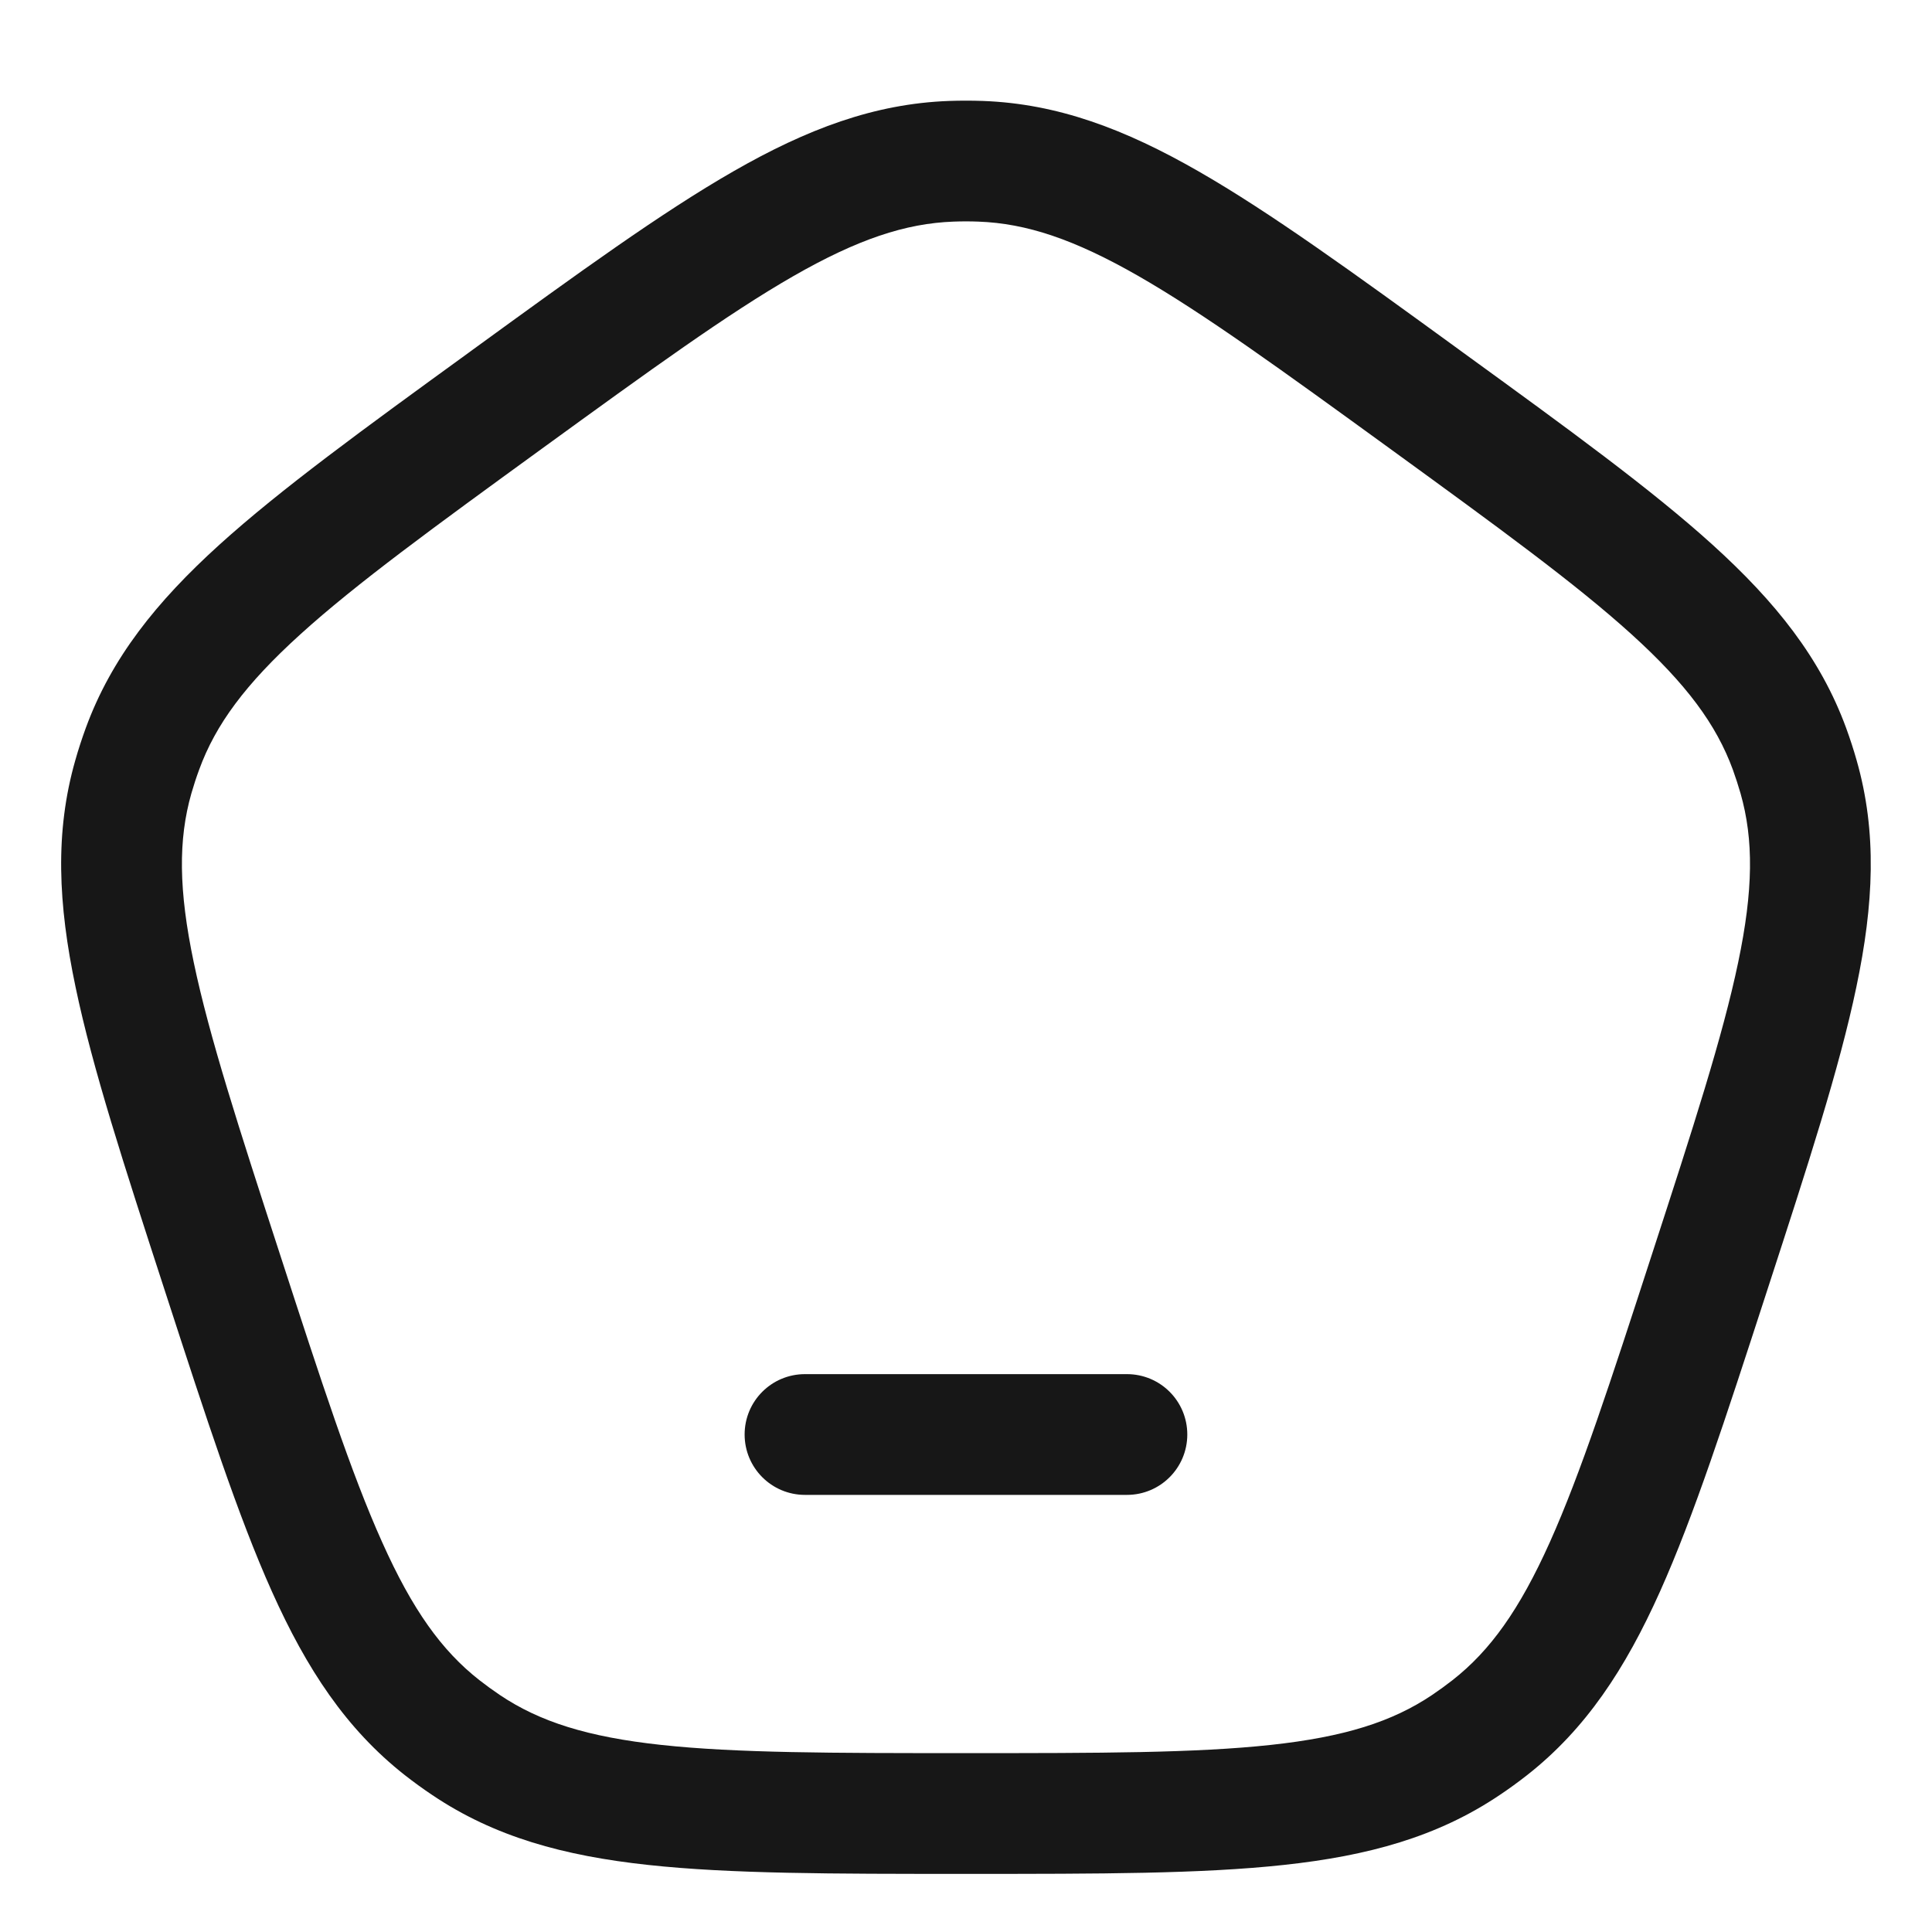
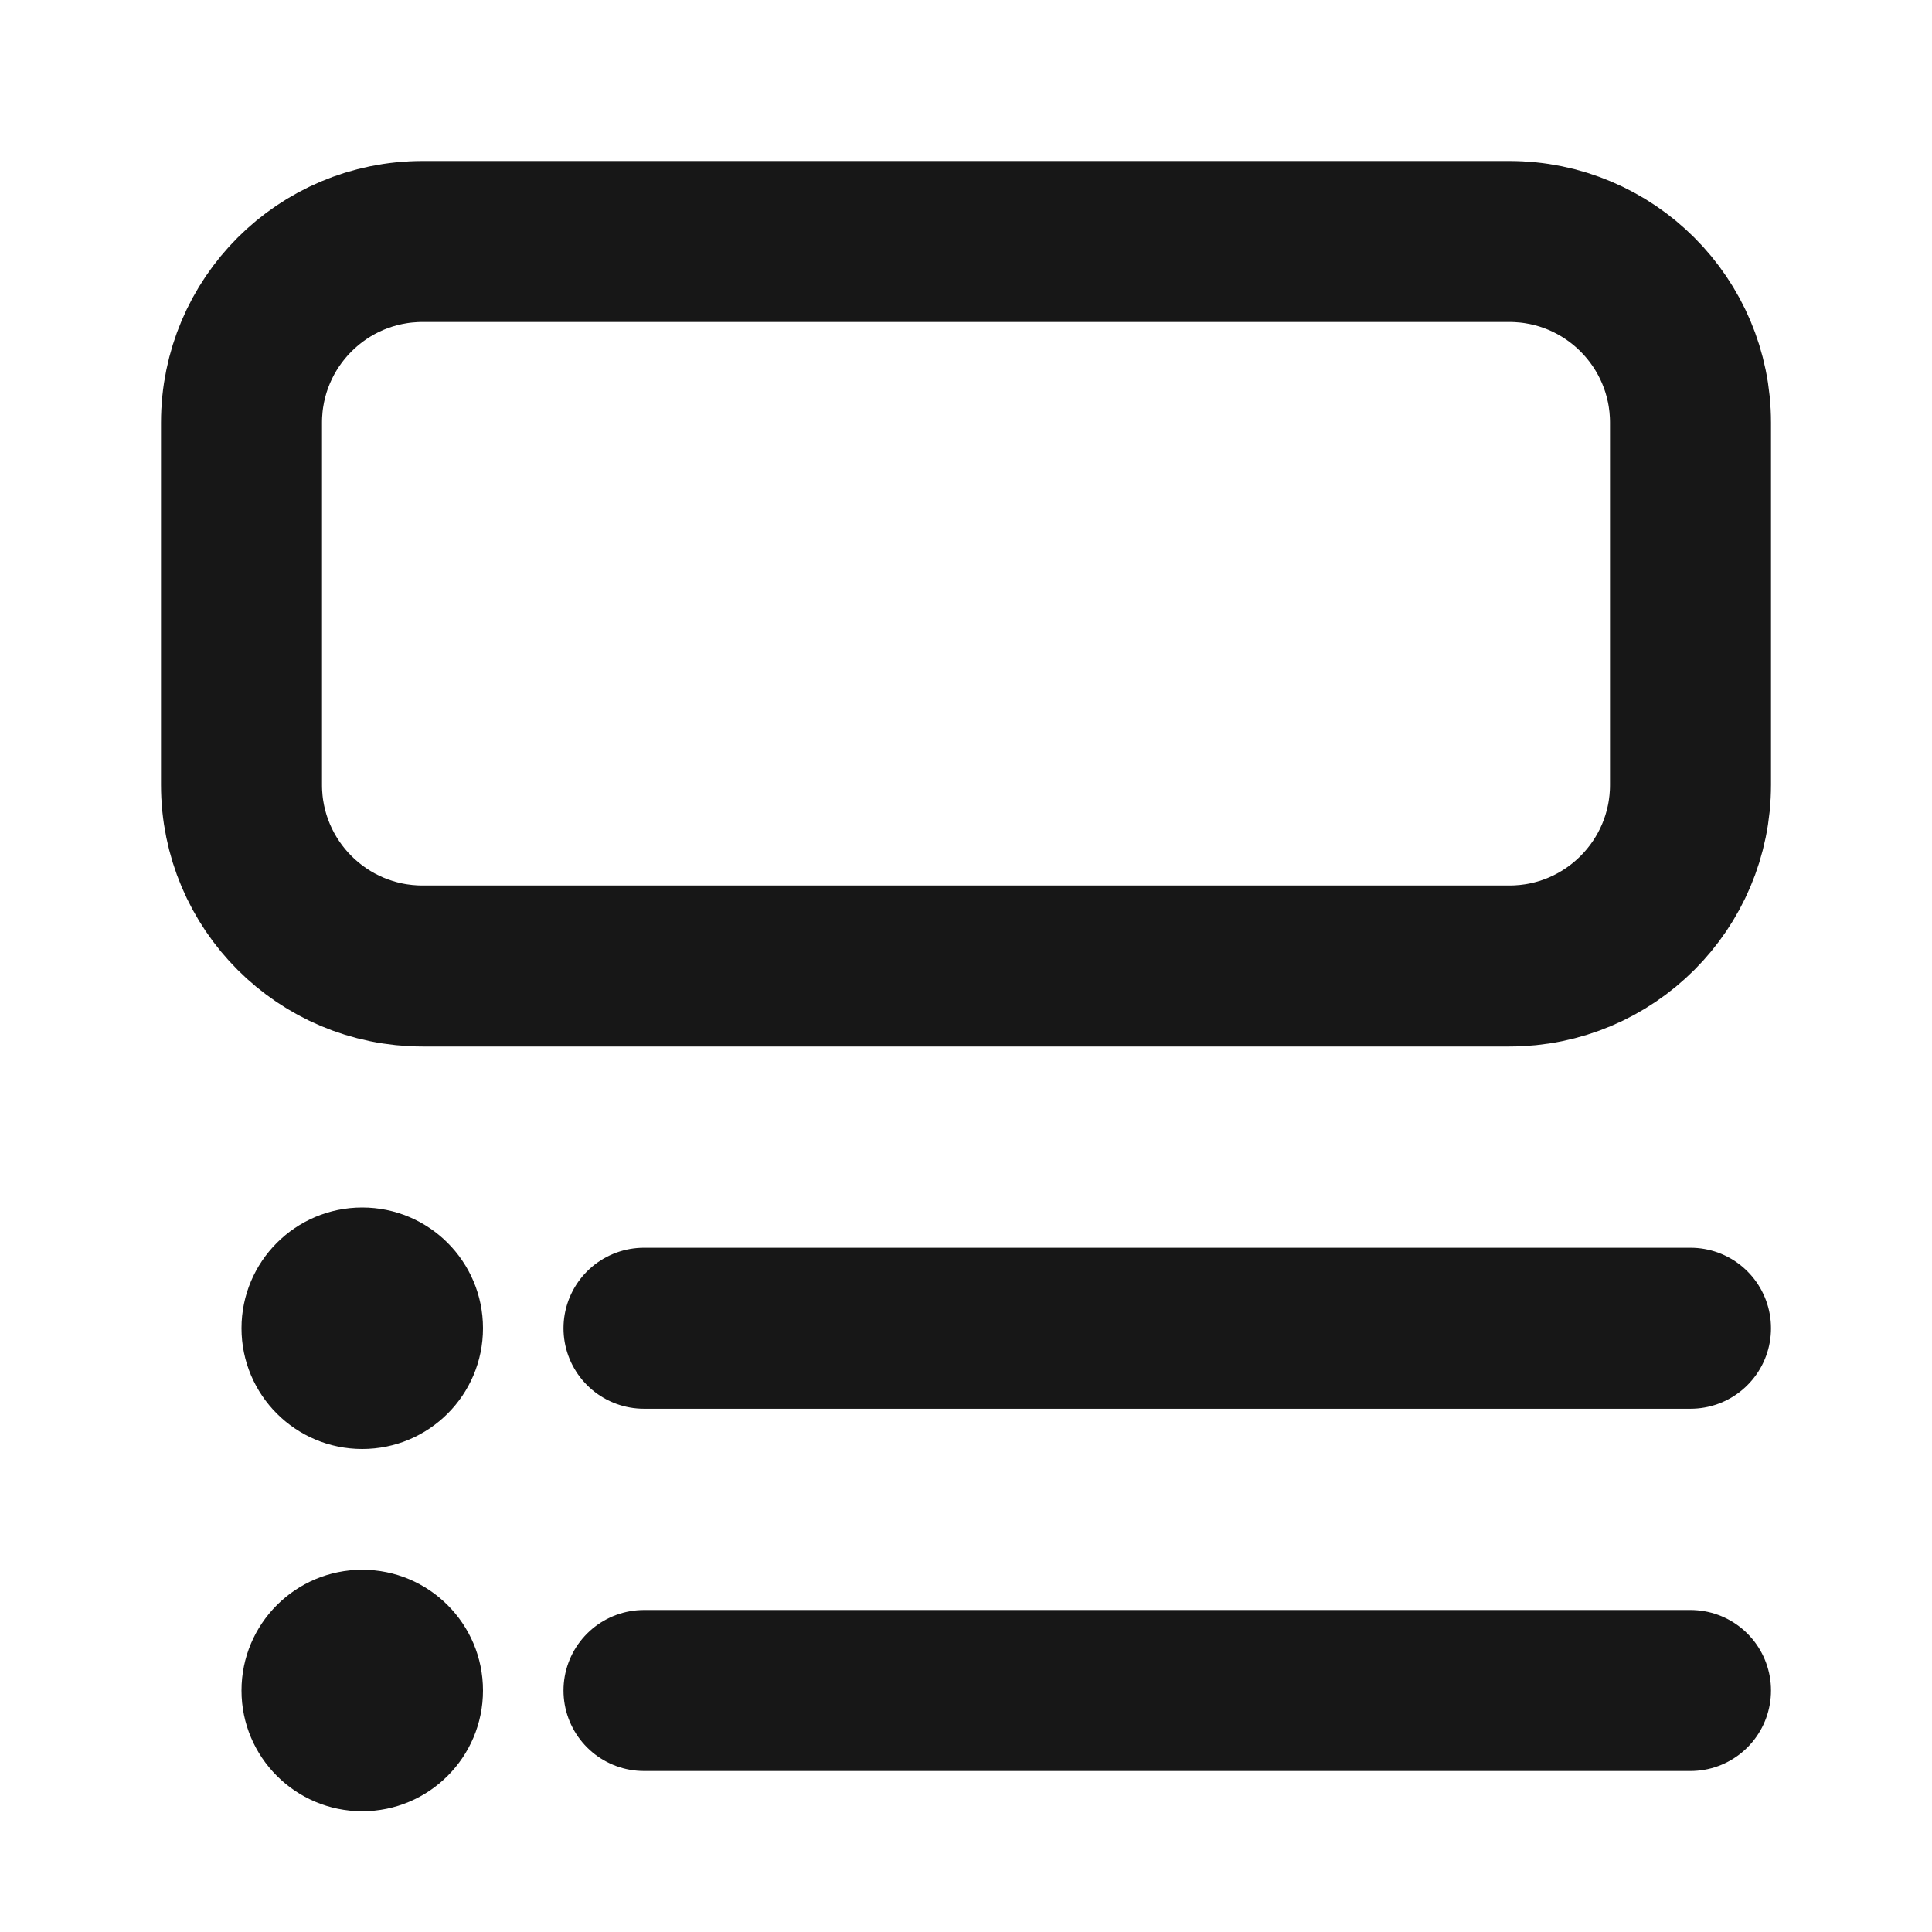
<svg xmlns="http://www.w3.org/2000/svg" width="24" height="24" viewBox="0 0 24 24" fill="none">
-   <path d="M10 17.07C9.585 17.07 9.25 17.405 9.25 17.82C9.25 18.234 9.585 18.57 10 18.57H13.999C14.414 18.57 14.749 18.234 14.749 17.82C14.749 17.405 14.414 17.07 13.999 17.07H10Z" fill="#171717" />
-   <path fill-rule="evenodd" clip-rule="evenodd" d="M12.21 1.254C12.07 1.249 11.929 1.249 11.789 1.254C10.861 1.288 10.026 1.603 9.111 2.128C8.218 2.64 7.191 3.386 5.888 4.333L5.817 4.385C4.514 5.331 3.486 6.078 2.724 6.768C1.942 7.477 1.384 8.174 1.065 9.045C1.017 9.177 0.973 9.311 0.935 9.446C0.68 10.339 0.722 11.23 0.939 12.263C1.149 13.27 1.542 14.478 2.04 16.01L2.067 16.093C2.565 17.625 2.957 18.833 3.378 19.771C3.81 20.734 4.301 21.48 5.031 22.053C5.141 22.139 5.255 22.222 5.372 22.3C6.142 22.818 7.003 23.054 8.052 23.167C9.075 23.278 10.345 23.278 11.956 23.278H12.043C13.654 23.278 14.924 23.278 15.947 23.167C16.996 23.054 17.857 22.818 18.627 22.3C18.744 22.222 18.858 22.139 18.968 22.053C19.698 21.48 20.189 20.734 20.621 19.771C21.042 18.833 21.434 17.625 21.932 16.093L21.959 16.01C22.457 14.478 22.85 13.27 23.06 12.263C23.277 11.23 23.319 10.339 23.064 9.446C23.026 9.311 22.982 9.177 22.934 9.045C22.615 8.174 22.057 7.477 21.275 6.768C20.513 6.078 19.485 5.331 18.182 4.385L18.111 4.333C16.808 3.386 15.781 2.64 14.888 2.128C13.973 1.603 13.138 1.288 12.21 1.254ZM11.844 2.753C11.947 2.749 12.052 2.749 12.155 2.753C12.751 2.775 13.344 2.972 14.142 3.429C14.956 3.896 15.918 4.594 17.265 5.572C18.612 6.551 19.573 7.25 20.268 7.88C20.95 8.498 21.321 9.001 21.526 9.561C21.561 9.658 21.593 9.757 21.622 9.857C21.785 10.43 21.781 11.055 21.592 11.956C21.4 12.874 21.034 14.005 20.519 15.588C20.005 17.171 19.637 18.301 19.253 19.157C18.876 19.997 18.512 20.505 18.043 20.872C17.961 20.936 17.877 20.997 17.791 21.055C17.296 21.388 16.701 21.577 15.785 21.676C14.853 21.777 13.664 21.778 11.999 21.778C10.335 21.778 9.146 21.777 8.214 21.676C7.299 21.577 6.703 21.388 6.208 21.055C6.122 20.997 6.038 20.936 5.956 20.872C5.487 20.505 5.123 19.997 4.747 19.157C4.362 18.301 3.994 17.171 3.48 15.588C2.965 14.005 2.599 12.874 2.407 11.956C2.218 11.055 2.214 10.43 2.377 9.857C2.406 9.757 2.438 9.658 2.474 9.561C2.678 9.001 3.049 8.498 3.731 7.88C4.426 7.25 5.387 6.551 6.734 5.572C8.081 4.594 9.043 3.896 9.857 3.429C10.655 2.972 11.248 2.775 11.844 2.753Z" fill="#171717" />
+   <rect x="3" y="3" width="18" height="9" rx="2.25" stroke="#171717" stroke-width="2" />
+   <circle cx="4.5" cy="16.5" r="1.5" fill="#171717" />
+   <path d="M8 16.5H21" stroke="#171717" stroke-width="2" stroke-linecap="round" />
+   <circle cx="4.5" cy="21" r="1.5" fill="#171717" />
+   <path d="M8 21H21" stroke="#171717" stroke-width="2" stroke-linecap="round" />
</svg>
